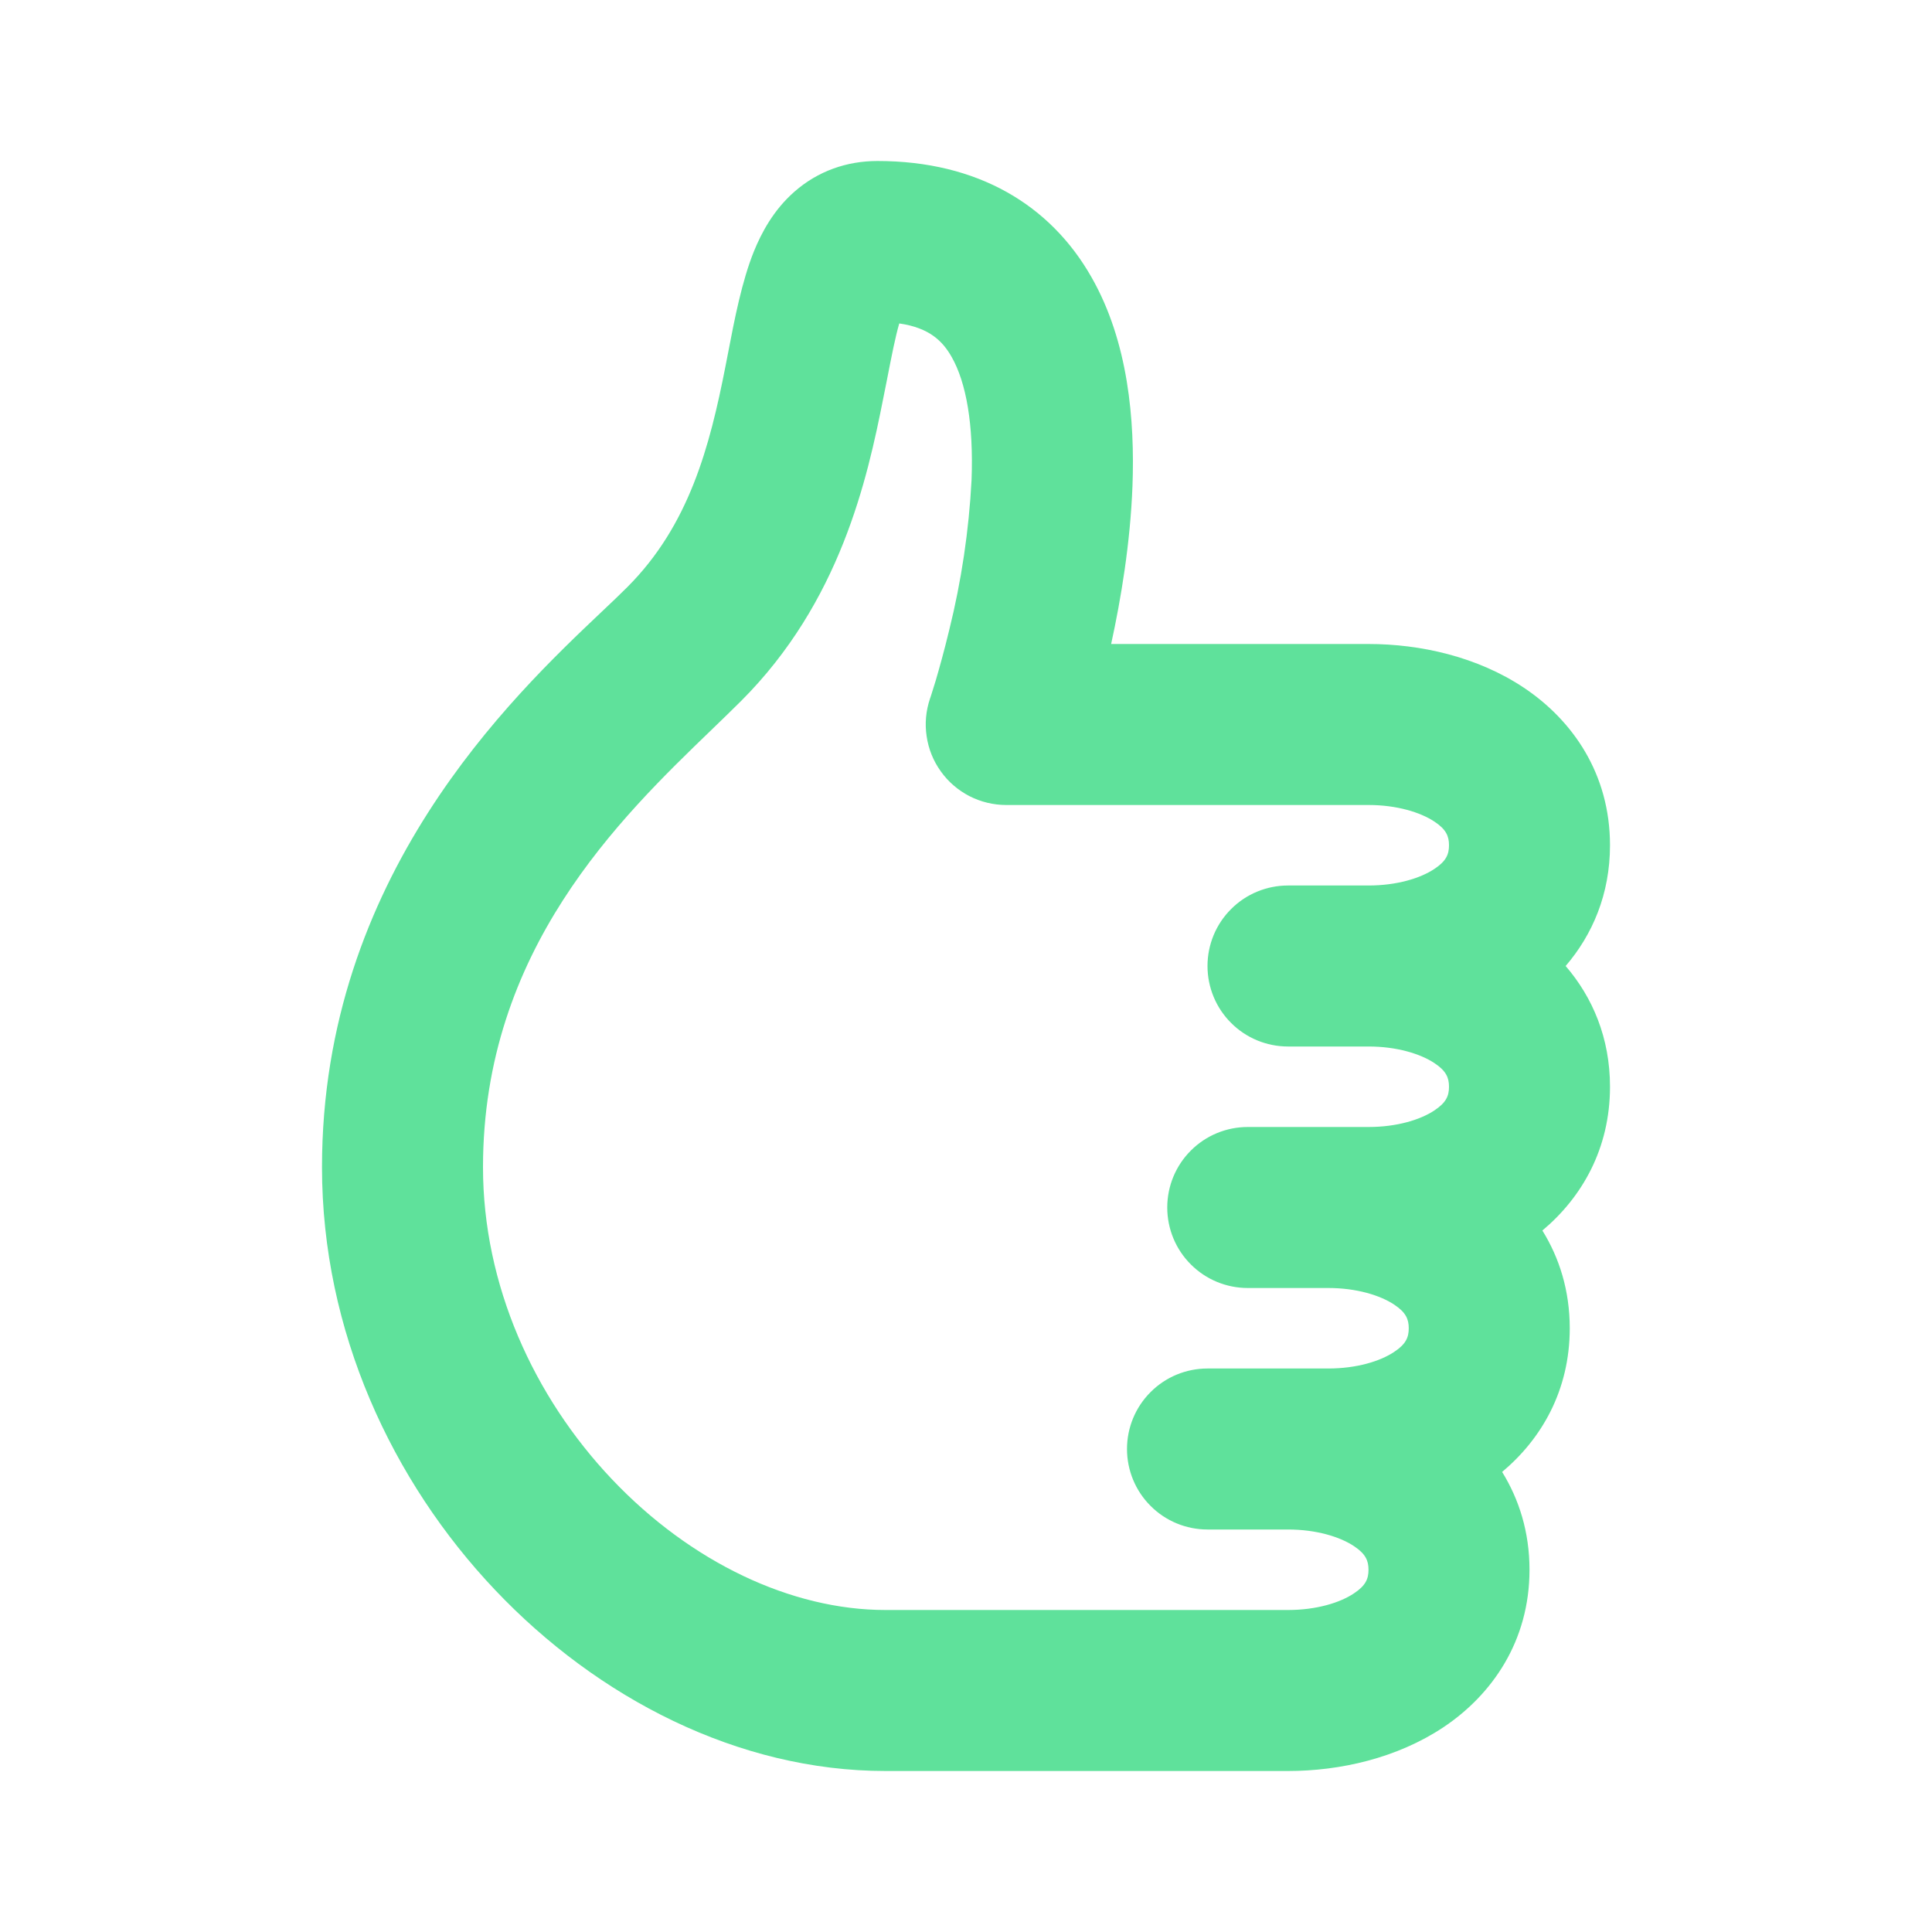
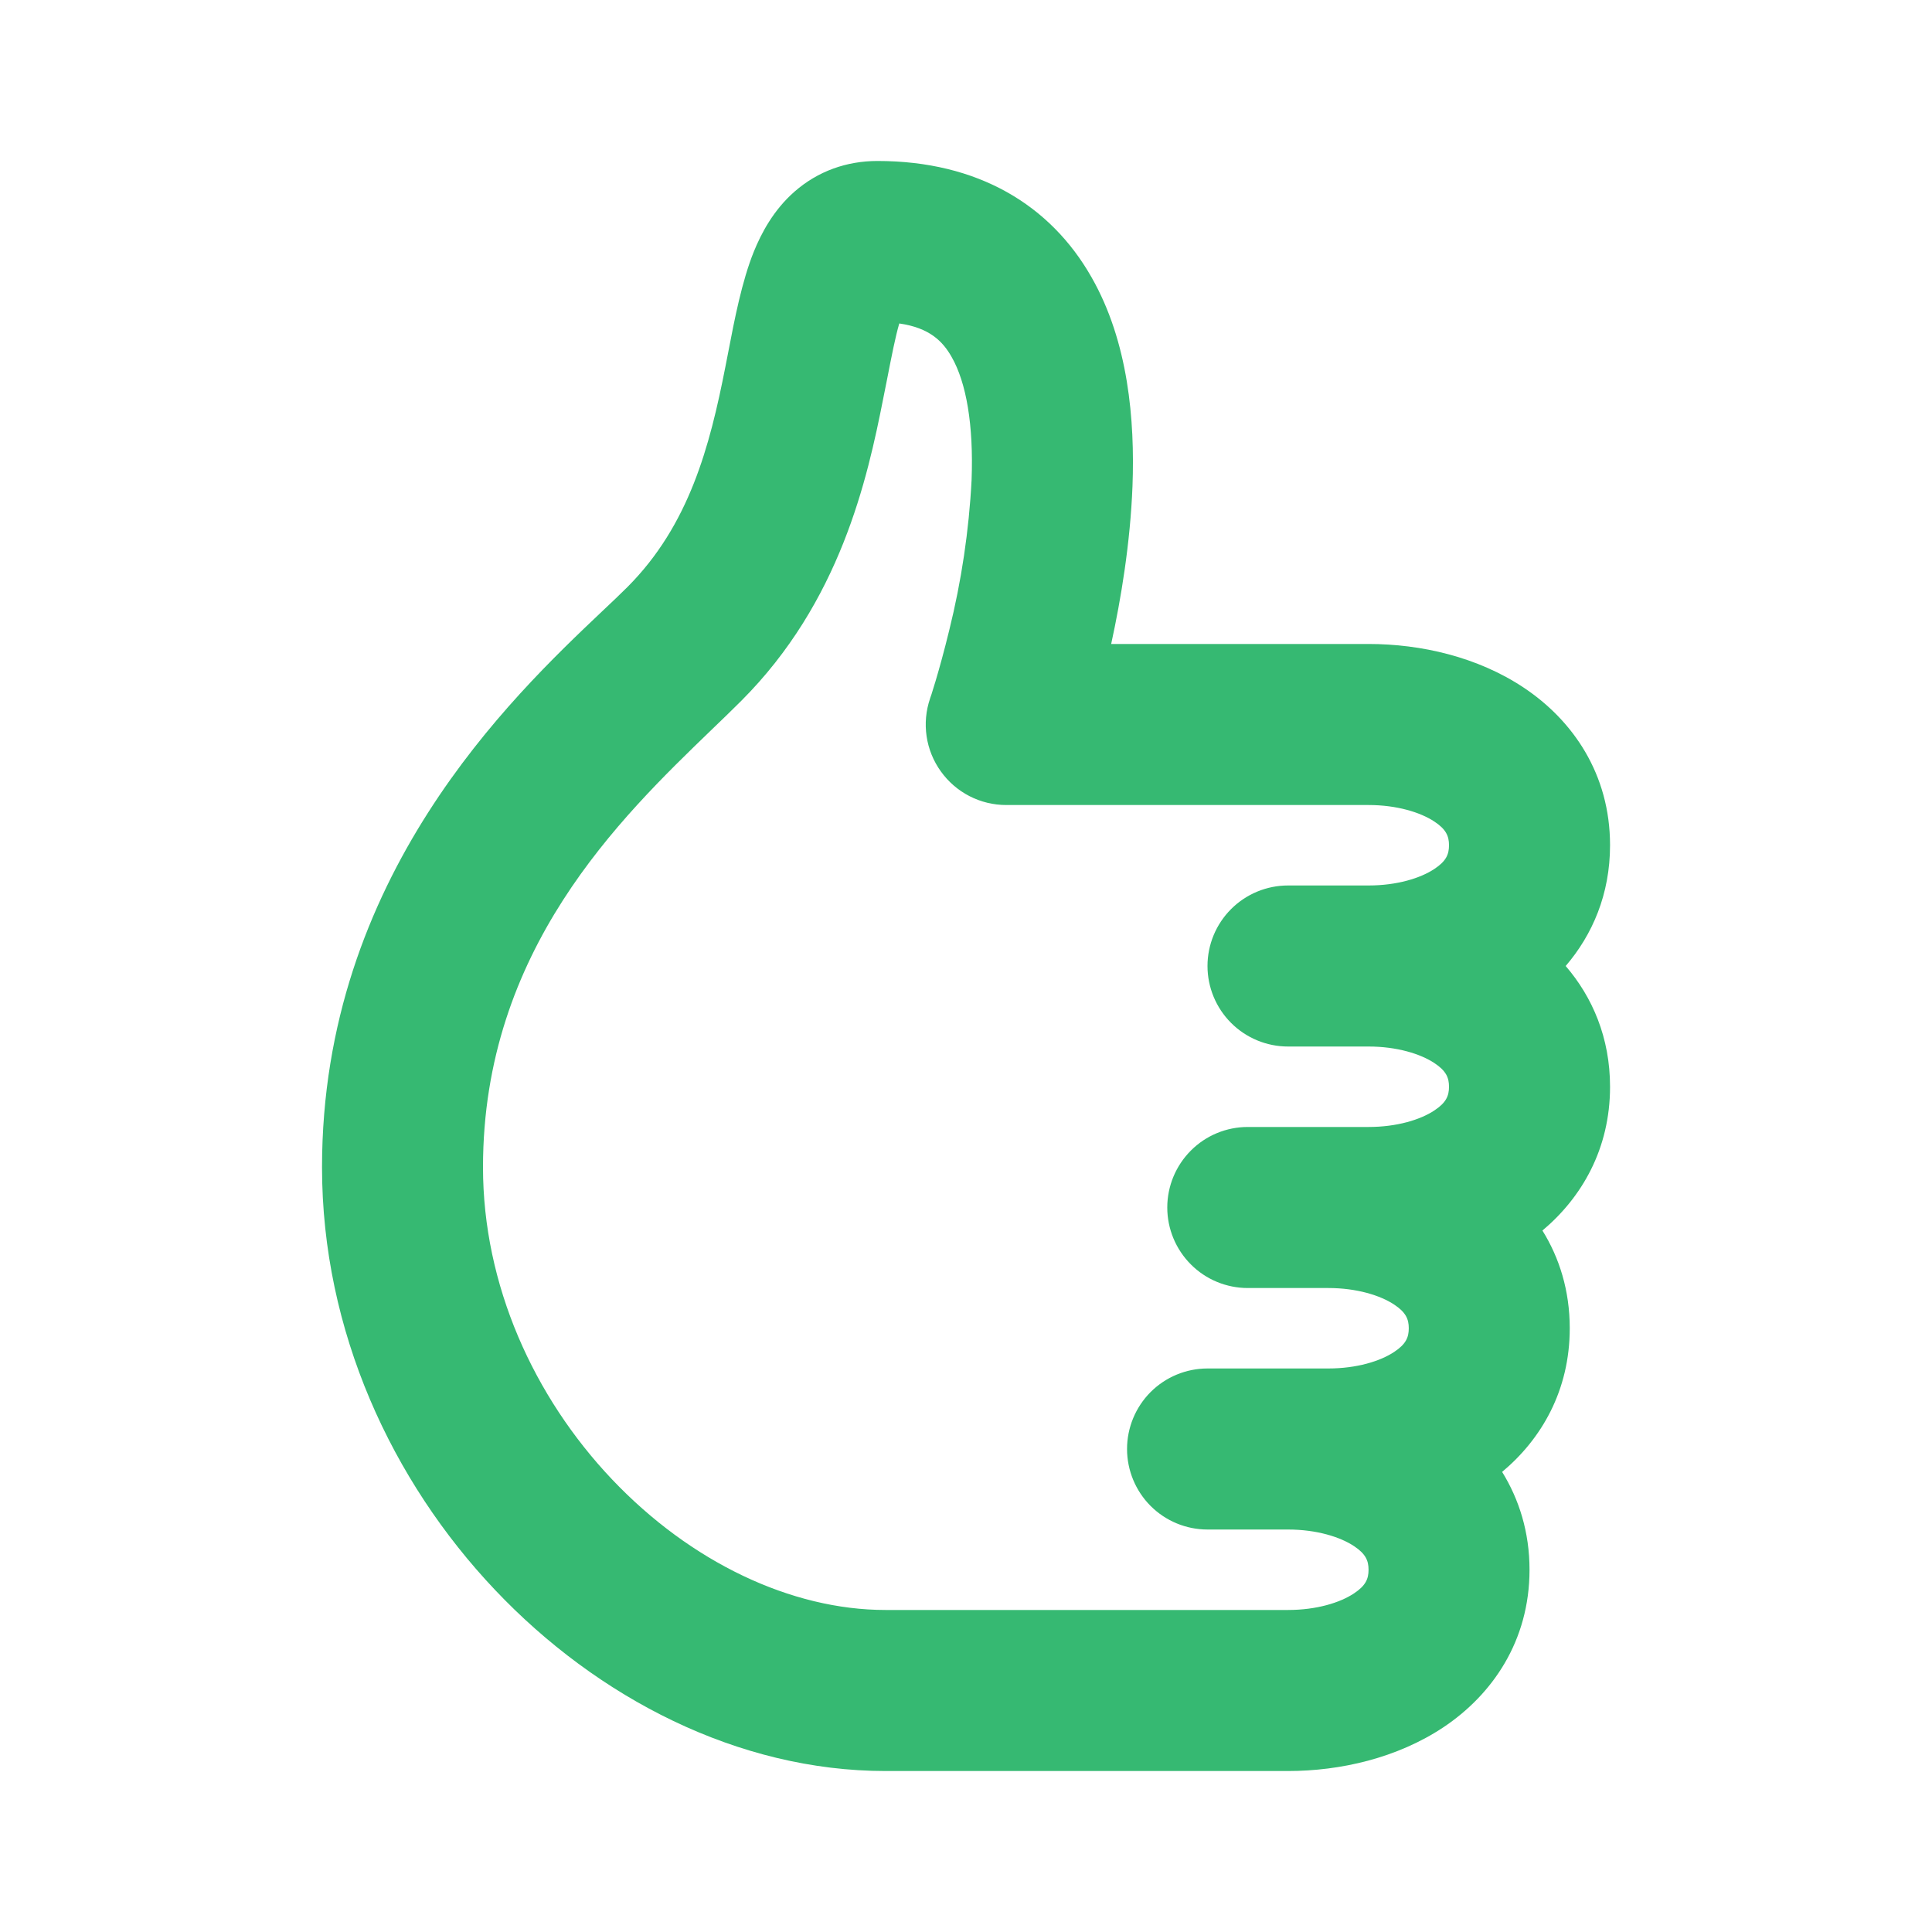
- <svg xmlns="http://www.w3.org/2000/svg" width="24" height="24" viewBox="0 0 24 24" fill="none">
-   <path fill-rule="evenodd" clip-rule="evenodd" d="M10.973 4.944C10.773 5.957 10.437 7.477 9.207 8.707C9.095 8.819 8.972 8.937 8.842 9.063C7.7 10.164 6 11.804 6 14.5C6 15.963 6.63 17.35 7.601 18.375C8.578 19.406 9.829 20 11 20H16C16.352 20 16.646 19.91 16.82 19.793C16.965 19.697 17 19.613 17 19.5C17 19.388 16.965 19.303 16.82 19.207C16.646 19.091 16.352 19 16 19H15C14.735 19 14.48 18.895 14.293 18.707C14.105 18.52 14 18.265 14 18C14 17.735 14.105 17.48 14.293 17.293C14.48 17.105 14.735 17 15 17H16.5C16.852 17 17.146 16.91 17.32 16.793C17.465 16.697 17.5 16.613 17.5 16.5C17.5 16.388 17.465 16.303 17.32 16.207C17.146 16.091 16.852 16 16.5 16H15.5C15.235 16 14.98 15.895 14.793 15.707C14.605 15.52 14.5 15.265 14.5 15C14.5 14.735 14.605 14.48 14.793 14.293C14.98 14.105 15.235 14 15.5 14H17C17.352 14 17.646 13.91 17.82 13.793C17.965 13.697 18 13.613 18 13.5C18 13.388 17.965 13.303 17.82 13.207C17.646 13.091 17.352 13 17 13H16C15.735 13 15.48 12.895 15.293 12.707C15.105 12.52 15 12.265 15 12C15 11.735 15.105 11.48 15.293 11.293C15.48 11.105 15.735 11 16 11H17C17.352 11 17.646 10.91 17.82 10.793C17.965 10.697 18 10.613 18 10.5C18 10.388 17.965 10.303 17.82 10.207C17.646 10.091 17.352 10 17 10H12.5C12.341 10 12.184 9.962 12.043 9.89C11.902 9.817 11.779 9.712 11.687 9.582C11.594 9.453 11.534 9.304 11.511 9.146C11.487 8.989 11.502 8.829 11.553 8.678V8.677L11.557 8.667L11.57 8.627L11.623 8.457C11.667 8.307 11.728 8.09 11.791 7.829C11.943 7.217 12.036 6.592 12.069 5.963C12.095 5.278 12.004 4.753 11.821 4.433C11.713 4.243 11.55 4.072 11.171 4.018C11.123 4.182 11.079 4.406 11.015 4.734L10.973 4.944ZM13.803 8C13.925 7.442 14.041 6.747 14.068 6.037C14.098 5.222 14.018 4.247 13.558 3.442C13.048 2.546 12.146 2 10.9 2C10.518 2 10.16 2.126 9.87 2.38C9.607 2.61 9.457 2.896 9.364 3.126C9.216 3.493 9.124 3.969 9.047 4.371L9.011 4.556C8.817 5.543 8.563 6.523 7.793 7.293C7.705 7.381 7.598 7.483 7.476 7.598C6.353 8.662 4 10.893 4 14.5C4 16.537 4.87 18.4 6.149 19.75C7.422 21.094 9.171 22 11 22H16C16.648 22 17.354 21.84 17.93 21.457C18.535 21.053 19 20.387 19 19.5C19 19.031 18.87 18.625 18.66 18.285C19.149 17.875 19.5 17.272 19.5 16.5C19.5 16.031 19.37 15.624 19.16 15.286C19.649 14.876 20 14.272 20 13.5C20 12.891 19.782 12.387 19.449 12C19.781 11.613 20 11.109 20 10.5C20 9.612 19.535 8.947 18.93 8.543C18.354 8.159 17.648 8 17 8H13.803Z" fill="#5FE19B" />
+ <svg xmlns="http://www.w3.org/2000/svg" width="28" height="28" viewBox="0 0 28 28" fill="none">
+   <path fill-rule="evenodd" clip-rule="evenodd" d="M12.802 5.768C12.569 6.95 12.177 8.723 10.742 10.158C10.611 10.289 10.468 10.427 10.316 10.573C8.984 11.858 7 13.771 7 16.917C7 18.623 7.735 20.242 8.868 21.438C10.008 22.64 11.467 23.333 12.834 23.333H18.667C19.078 23.333 19.421 23.228 19.624 23.092C19.793 22.98 19.834 22.882 19.834 22.75C19.834 22.619 19.793 22.52 19.624 22.408C19.421 22.273 19.078 22.167 18.667 22.167H17.5C17.191 22.167 16.894 22.044 16.675 21.825C16.457 21.606 16.334 21.309 16.334 21C16.334 20.691 16.457 20.394 16.675 20.175C16.894 19.956 17.191 19.833 17.5 19.833H19.25C19.661 19.833 20.004 19.728 20.207 19.592C20.376 19.48 20.417 19.382 20.417 19.25C20.417 19.119 20.376 19.02 20.207 18.908C20.004 18.773 19.661 18.667 19.25 18.667H18.084C17.774 18.667 17.477 18.544 17.259 18.325C17.04 18.106 16.917 17.809 16.917 17.5C16.917 17.191 17.04 16.894 17.259 16.675C17.477 16.456 17.774 16.333 18.084 16.333H19.834C20.244 16.333 20.587 16.228 20.79 16.092C20.959 15.98 21 15.882 21 15.75C21 15.619 20.959 15.52 20.79 15.408C20.587 15.273 20.244 15.167 19.834 15.167H18.667C18.358 15.167 18.061 15.044 17.842 14.825C17.623 14.606 17.5 14.309 17.5 14C17.5 13.691 17.623 13.394 17.842 13.175C18.061 12.956 18.358 12.833 18.667 12.833H19.834C20.244 12.833 20.587 12.728 20.79 12.592C20.959 12.48 21 12.382 21 12.25C21 12.119 20.959 12.02 20.79 11.908C20.587 11.773 20.244 11.667 19.834 11.667H14.584C14.398 11.667 14.215 11.623 14.05 11.538C13.885 11.453 13.743 11.33 13.635 11.179C13.527 11.029 13.456 10.854 13.429 10.671C13.402 10.487 13.419 10.3 13.479 10.124V10.123L13.483 10.111L13.499 10.065L13.56 9.867C13.612 9.692 13.683 9.438 13.757 9.134C13.934 8.42 14.043 7.691 14.081 6.957C14.111 6.158 14.005 5.545 13.791 5.172C13.665 4.95 13.475 4.751 13.033 4.688C12.977 4.879 12.926 5.14 12.851 5.523L12.802 5.768ZM16.104 9.333C16.246 8.682 16.381 7.872 16.413 7.043C16.448 6.092 16.355 4.955 15.818 4.016C15.223 2.97 14.171 2.333 12.717 2.333C12.271 2.333 11.854 2.48 11.515 2.777C11.209 3.045 11.034 3.379 10.925 3.647C10.752 4.075 10.645 4.631 10.555 5.1L10.513 5.315C10.287 6.467 9.99 7.61 9.092 8.509C8.989 8.611 8.865 8.73 8.722 8.864C7.412 10.106 4.667 12.709 4.667 16.917C4.667 19.293 5.682 21.467 7.174 23.042C8.659 24.61 10.7 25.667 12.834 25.667H18.667C19.423 25.667 20.247 25.48 20.919 25.033C21.625 24.562 22.167 23.785 22.167 22.75C22.167 22.203 22.015 21.729 21.77 21.332C22.341 20.854 22.75 20.151 22.75 19.25C22.75 18.703 22.599 18.228 22.354 17.834C22.924 17.355 23.334 16.651 23.334 15.75C23.334 15.04 23.079 14.451 22.691 14C23.078 13.549 23.334 12.96 23.334 12.25C23.334 11.214 22.791 10.438 22.085 9.967C21.413 9.519 20.59 9.333 19.834 9.333H16.104Z" fill="#36B972" />
</svg>
